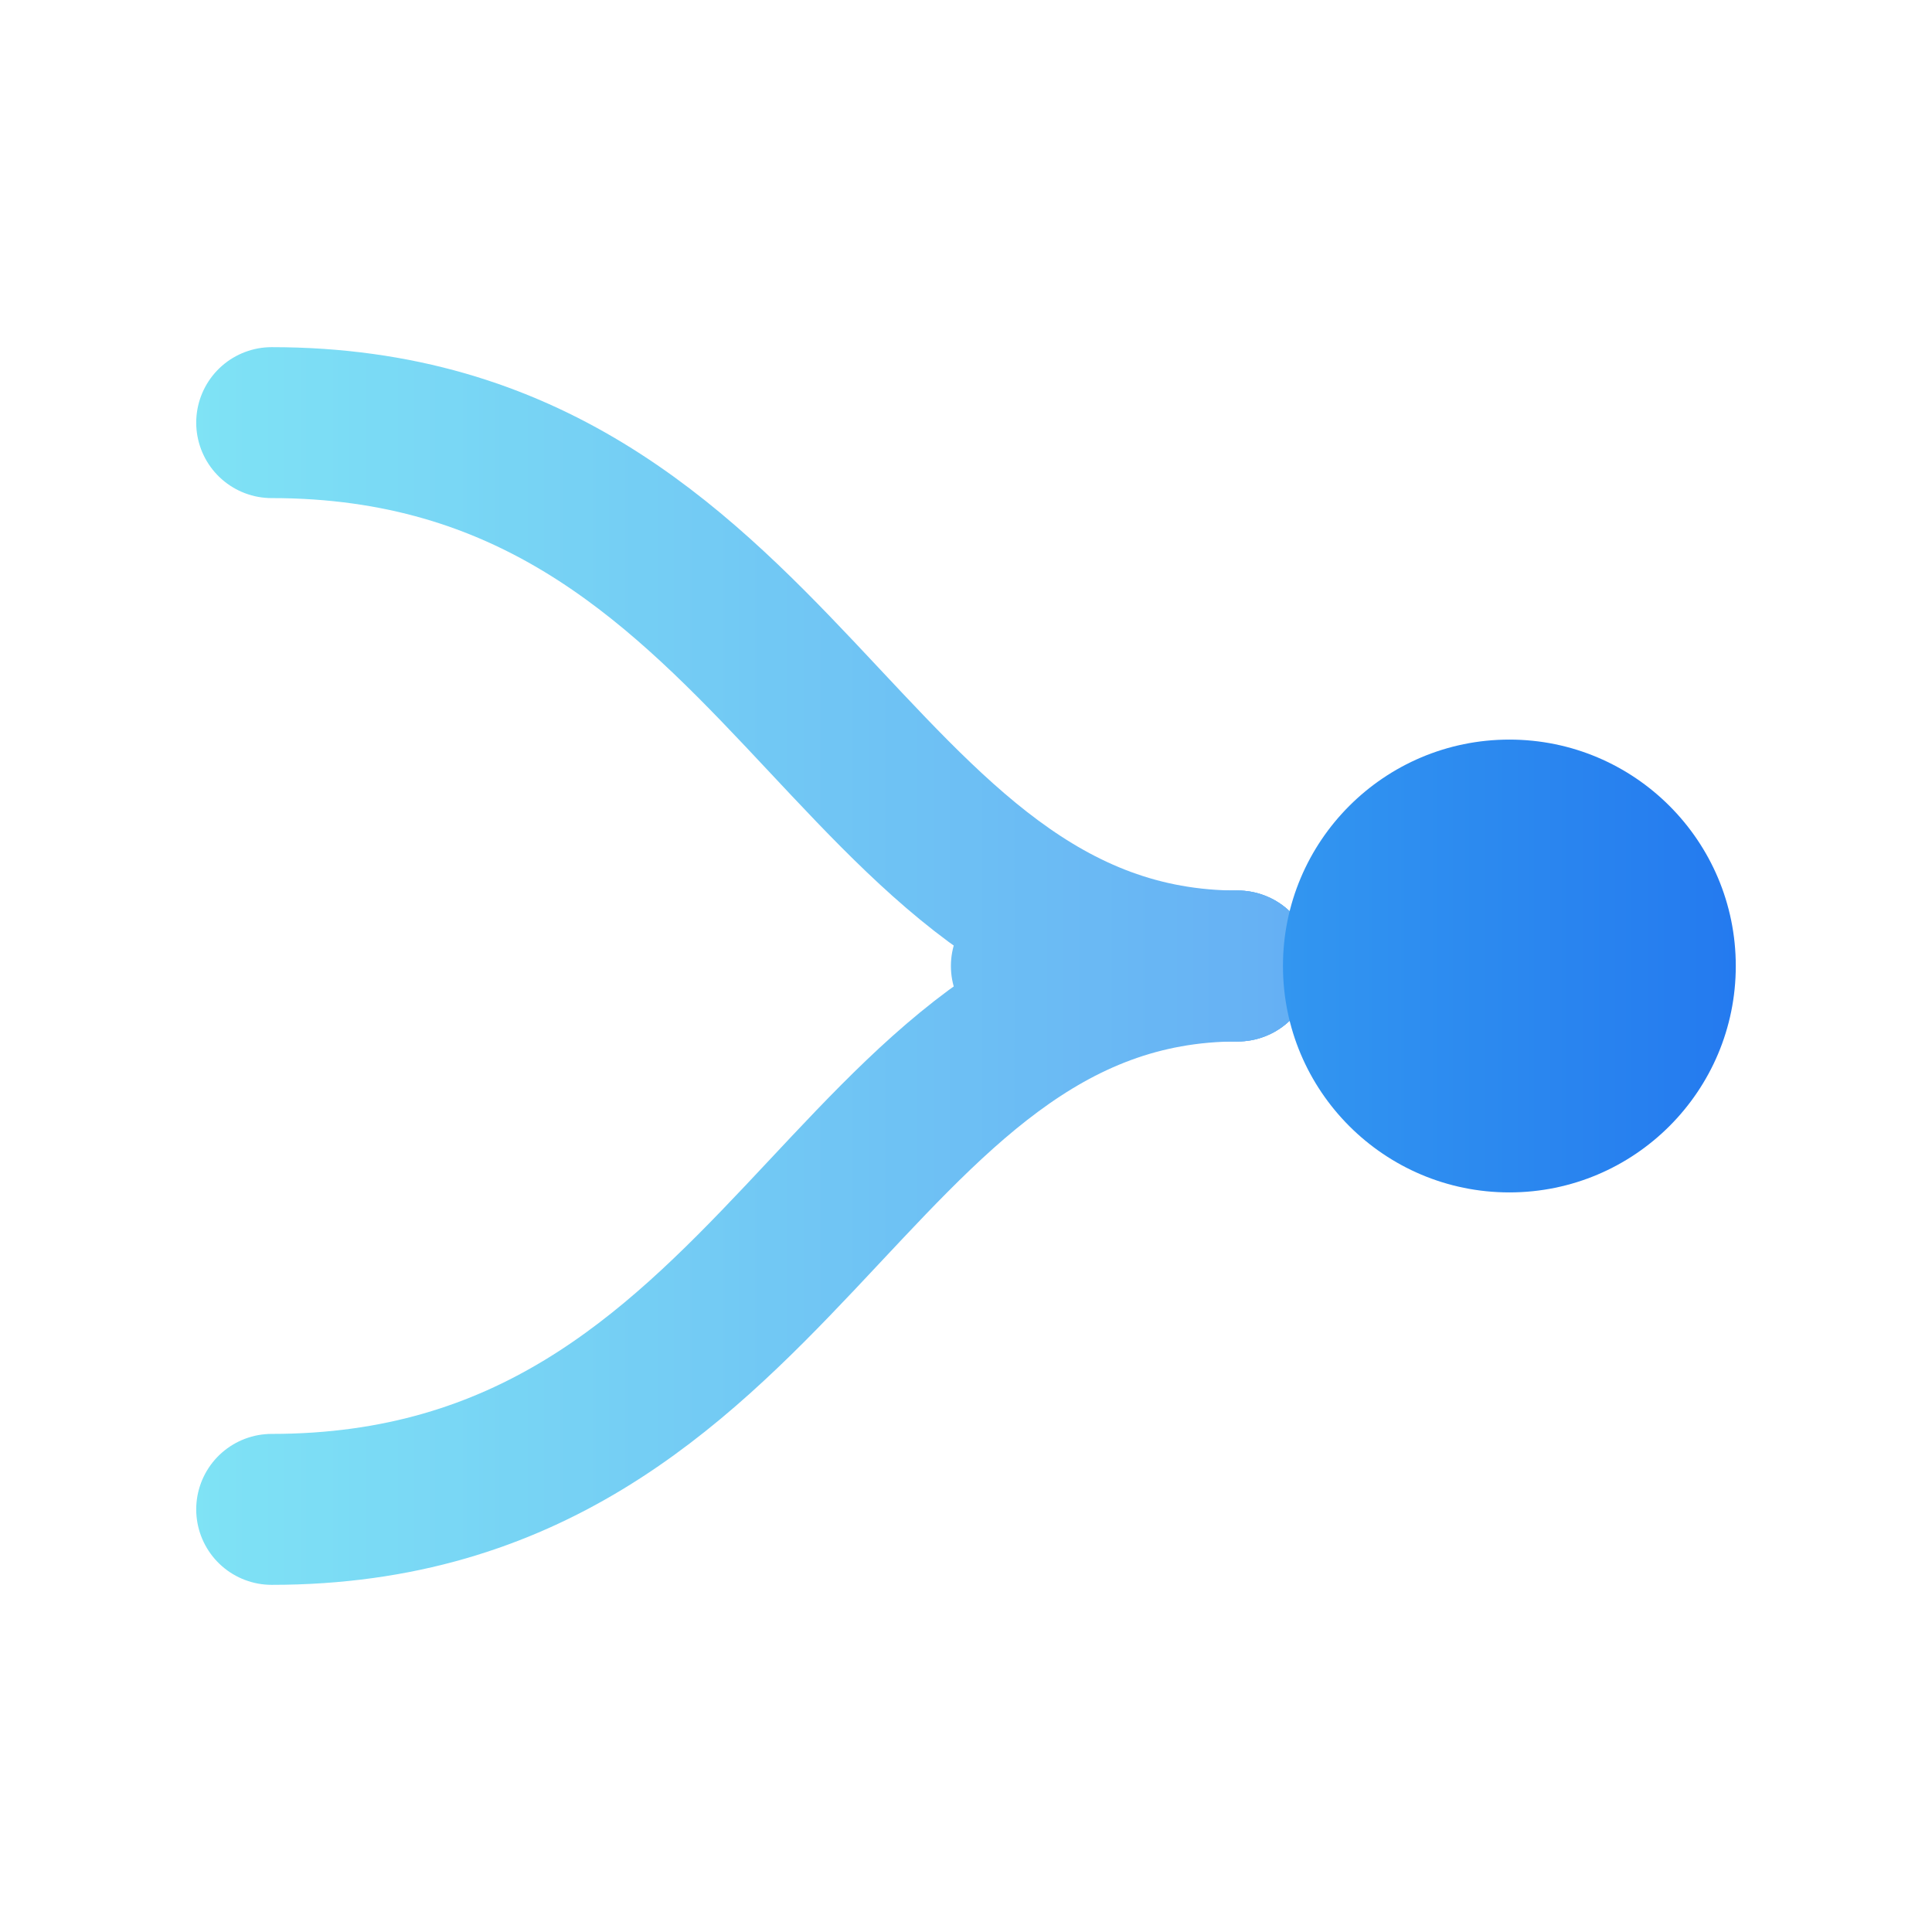
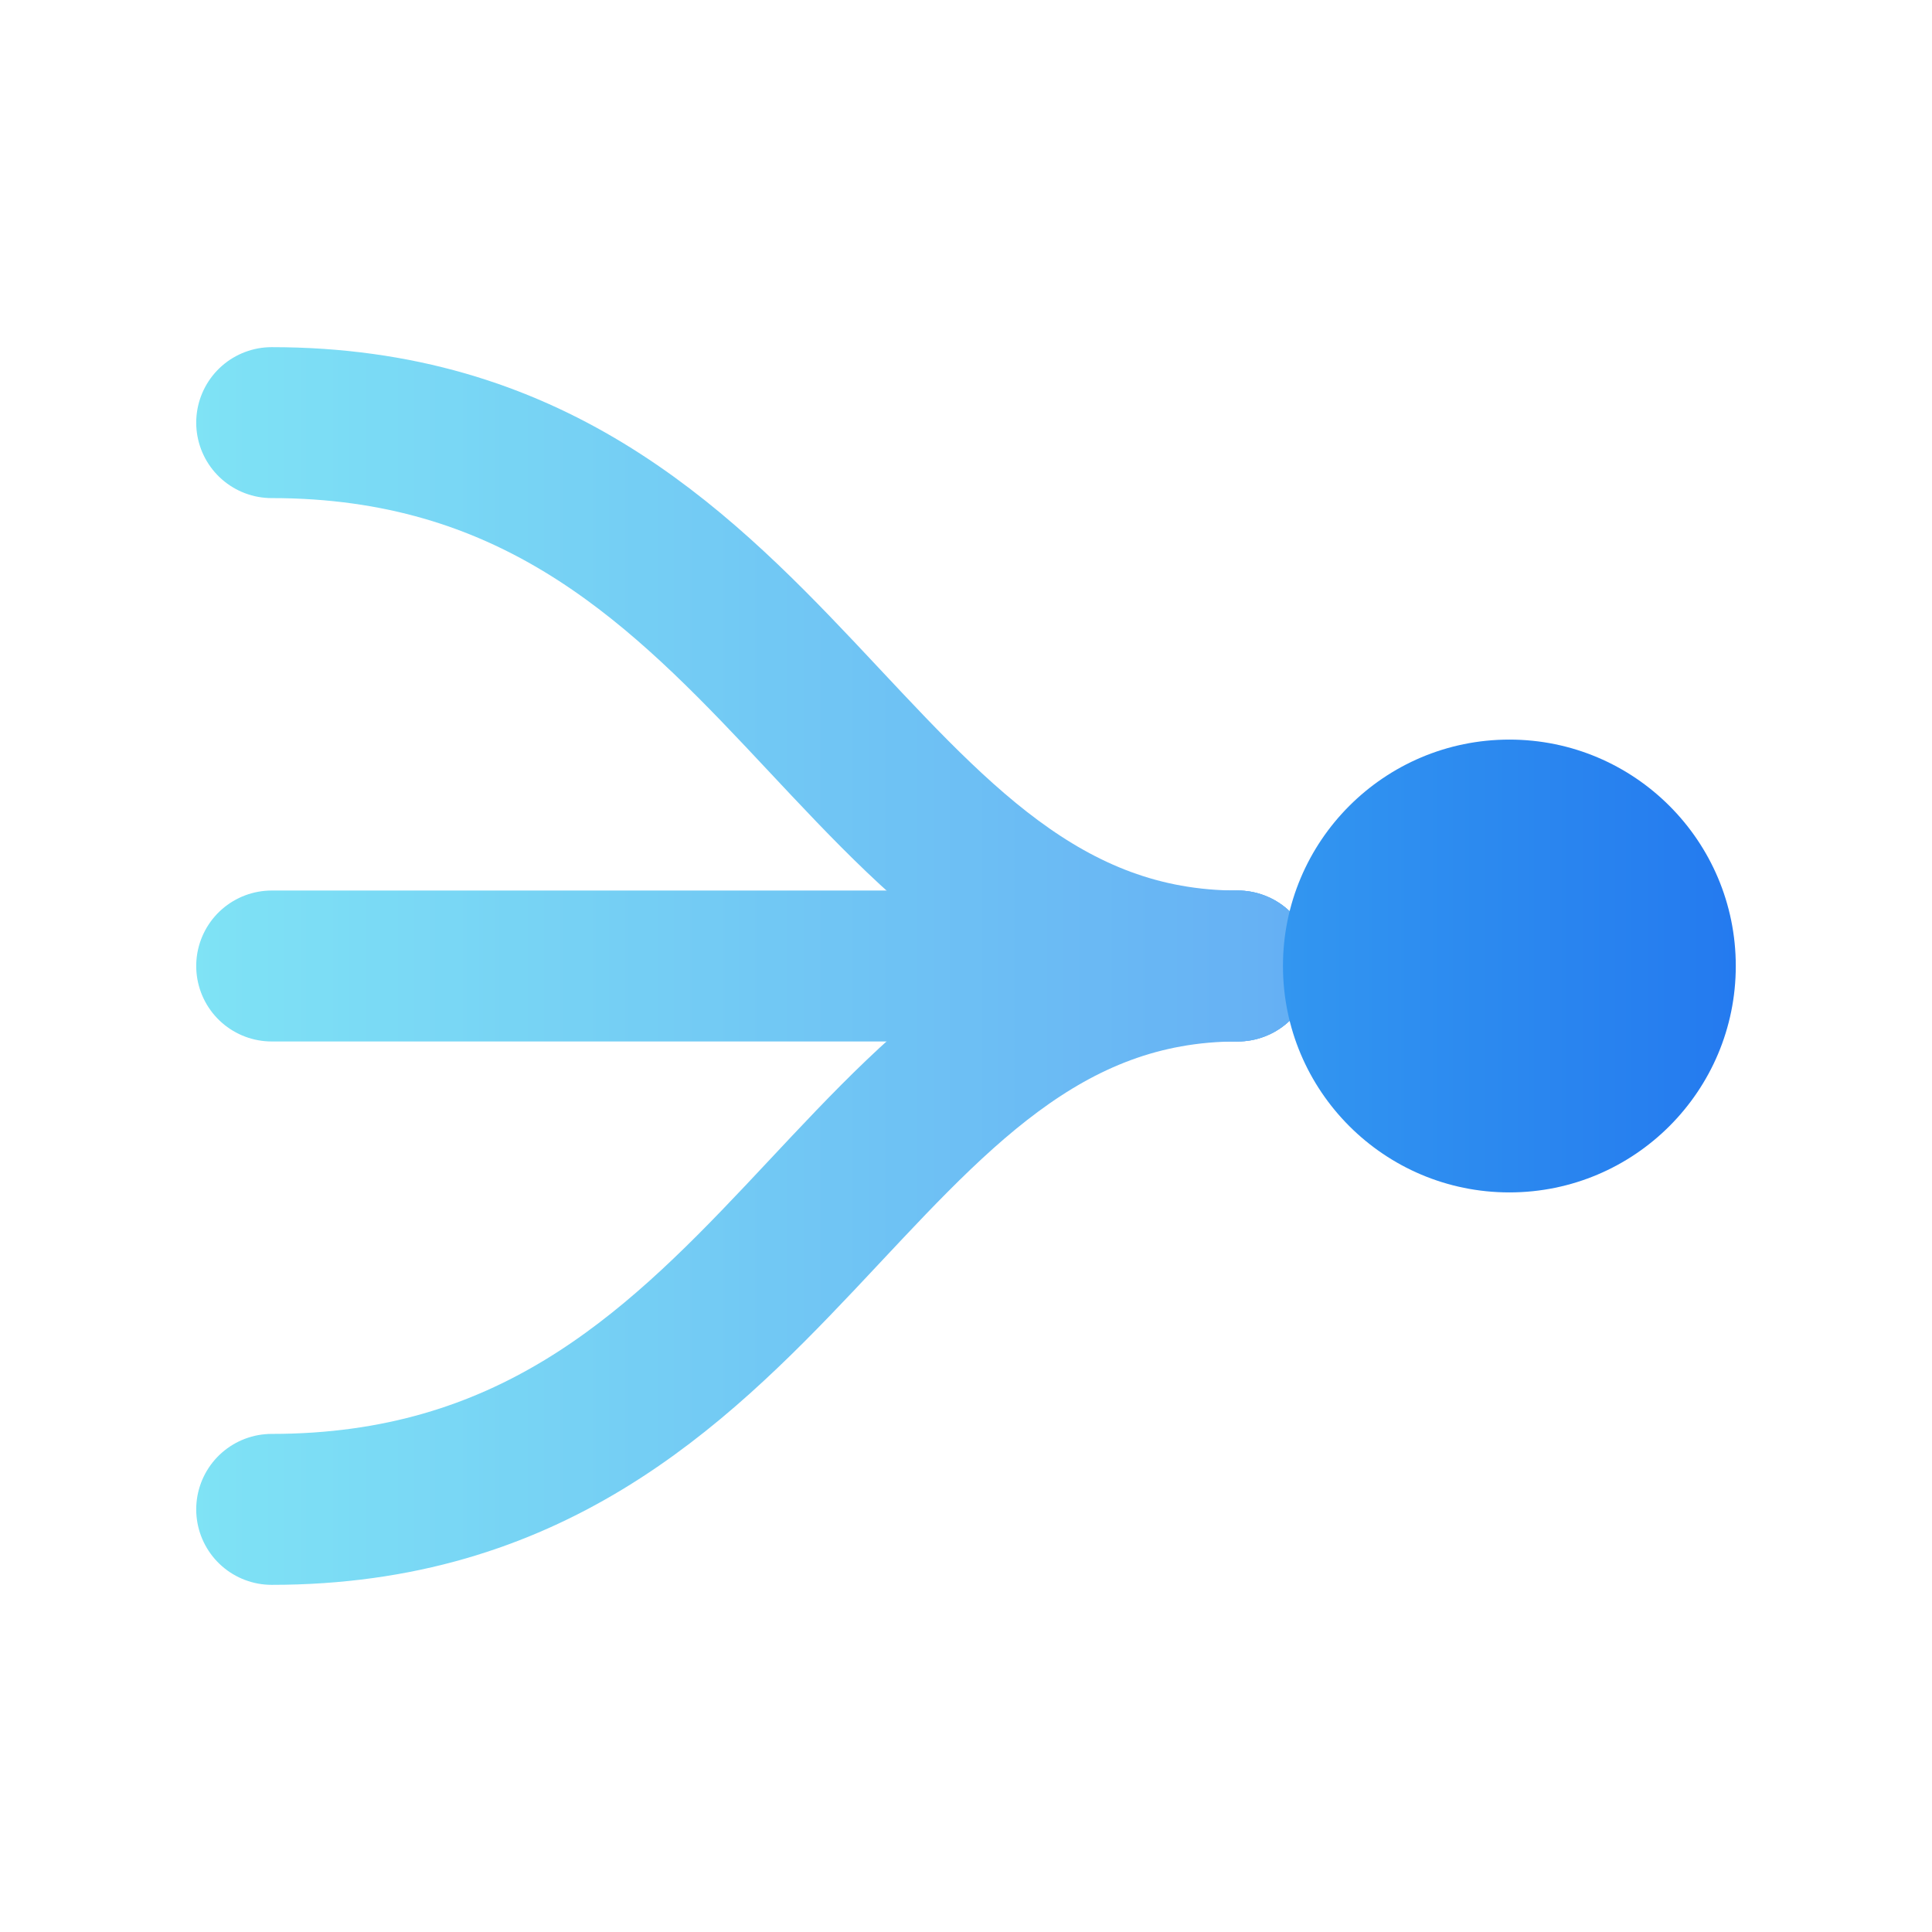
<svg xmlns="http://www.w3.org/2000/svg" viewBox="0 0 64 64" width="64" height="64" role="img" aria-label="Legios">
  <defs>
    <linearGradient id="legios" gradientUnits="userSpaceOnUse" x1="0" y1="0" x2="64" y2="0">
      <stop offset="0" stop-color="#5AE5F1" />
      <stop offset="1" stop-color="#1E6EEF" />
    </linearGradient>
  </defs>
  <g fill="none" stroke="url(#legios)" stroke-linecap="round" opacity=".75">
    <path d="M9 14 C26 14 28 32 41 32" stroke-width="5" />
    <path d="M9 50 C26 50 28 32 41 32" stroke-width="5" />
-     <path d="M34 32 H41" stroke-width="5" />
+     <path d="M9 32 H41" stroke-width="5" />
  </g>
  <circle cx="50" cy="32" r="7.5" fill="url(#legios)" />
</svg>
